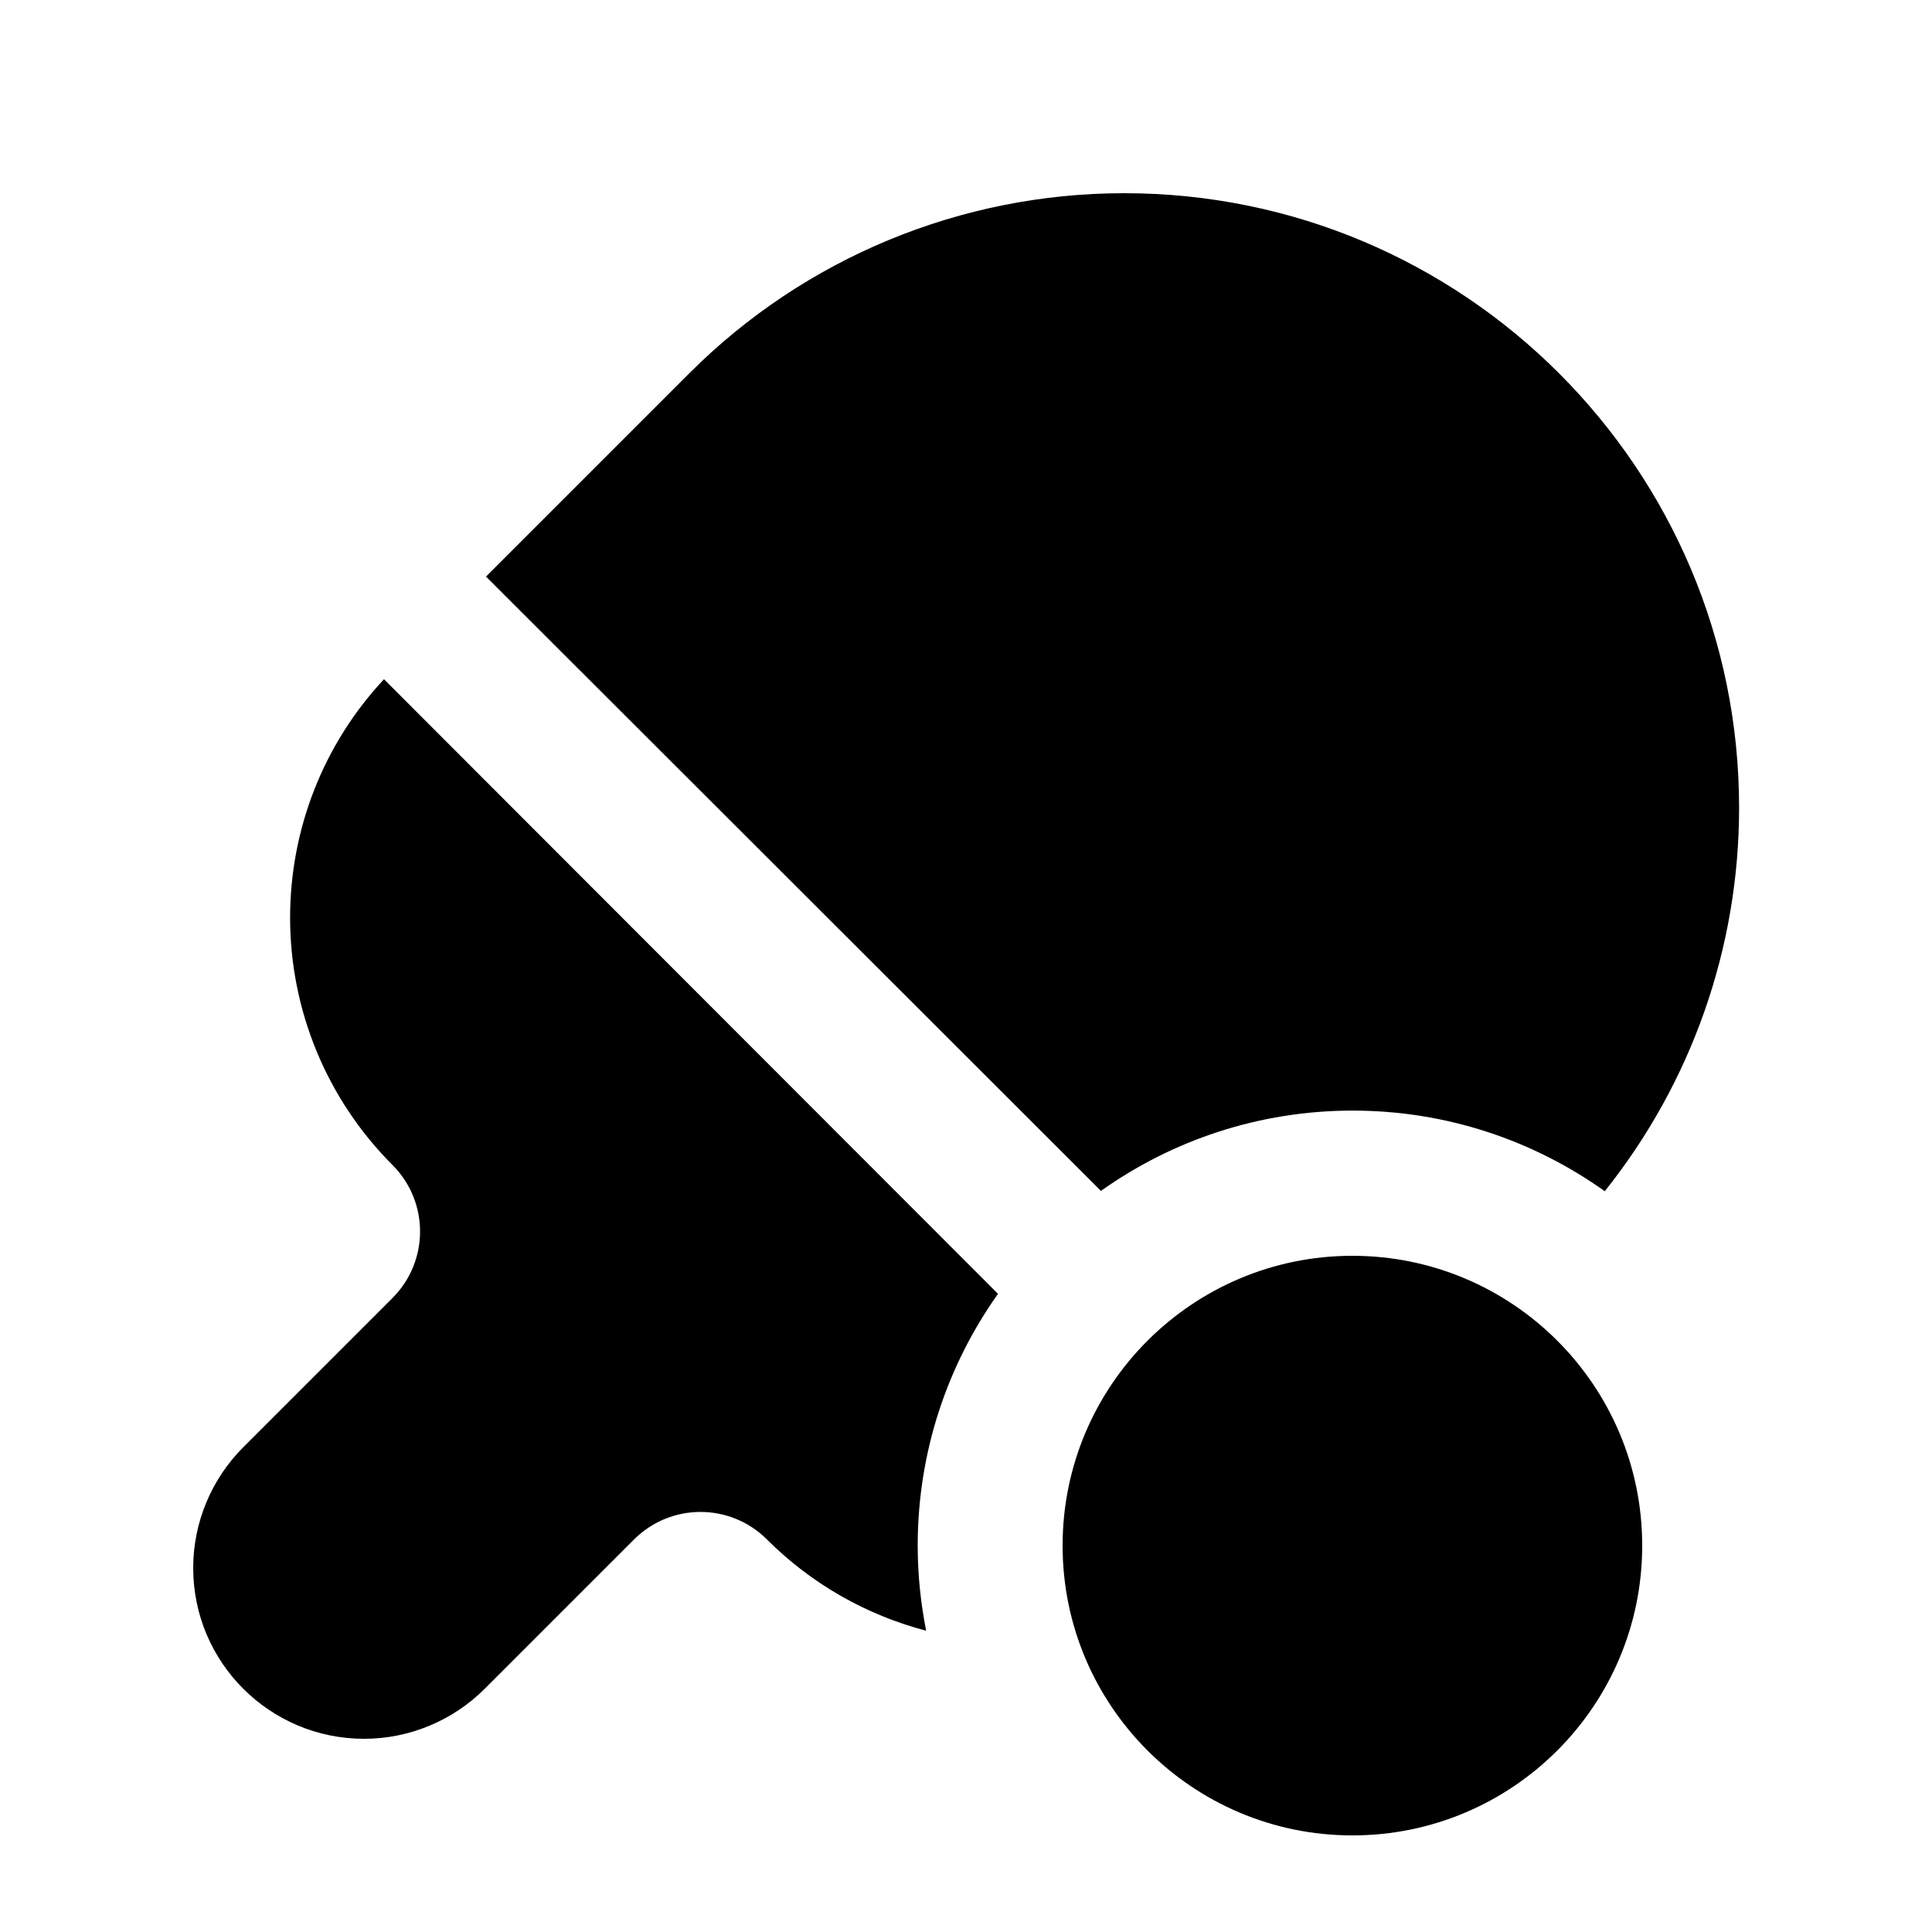
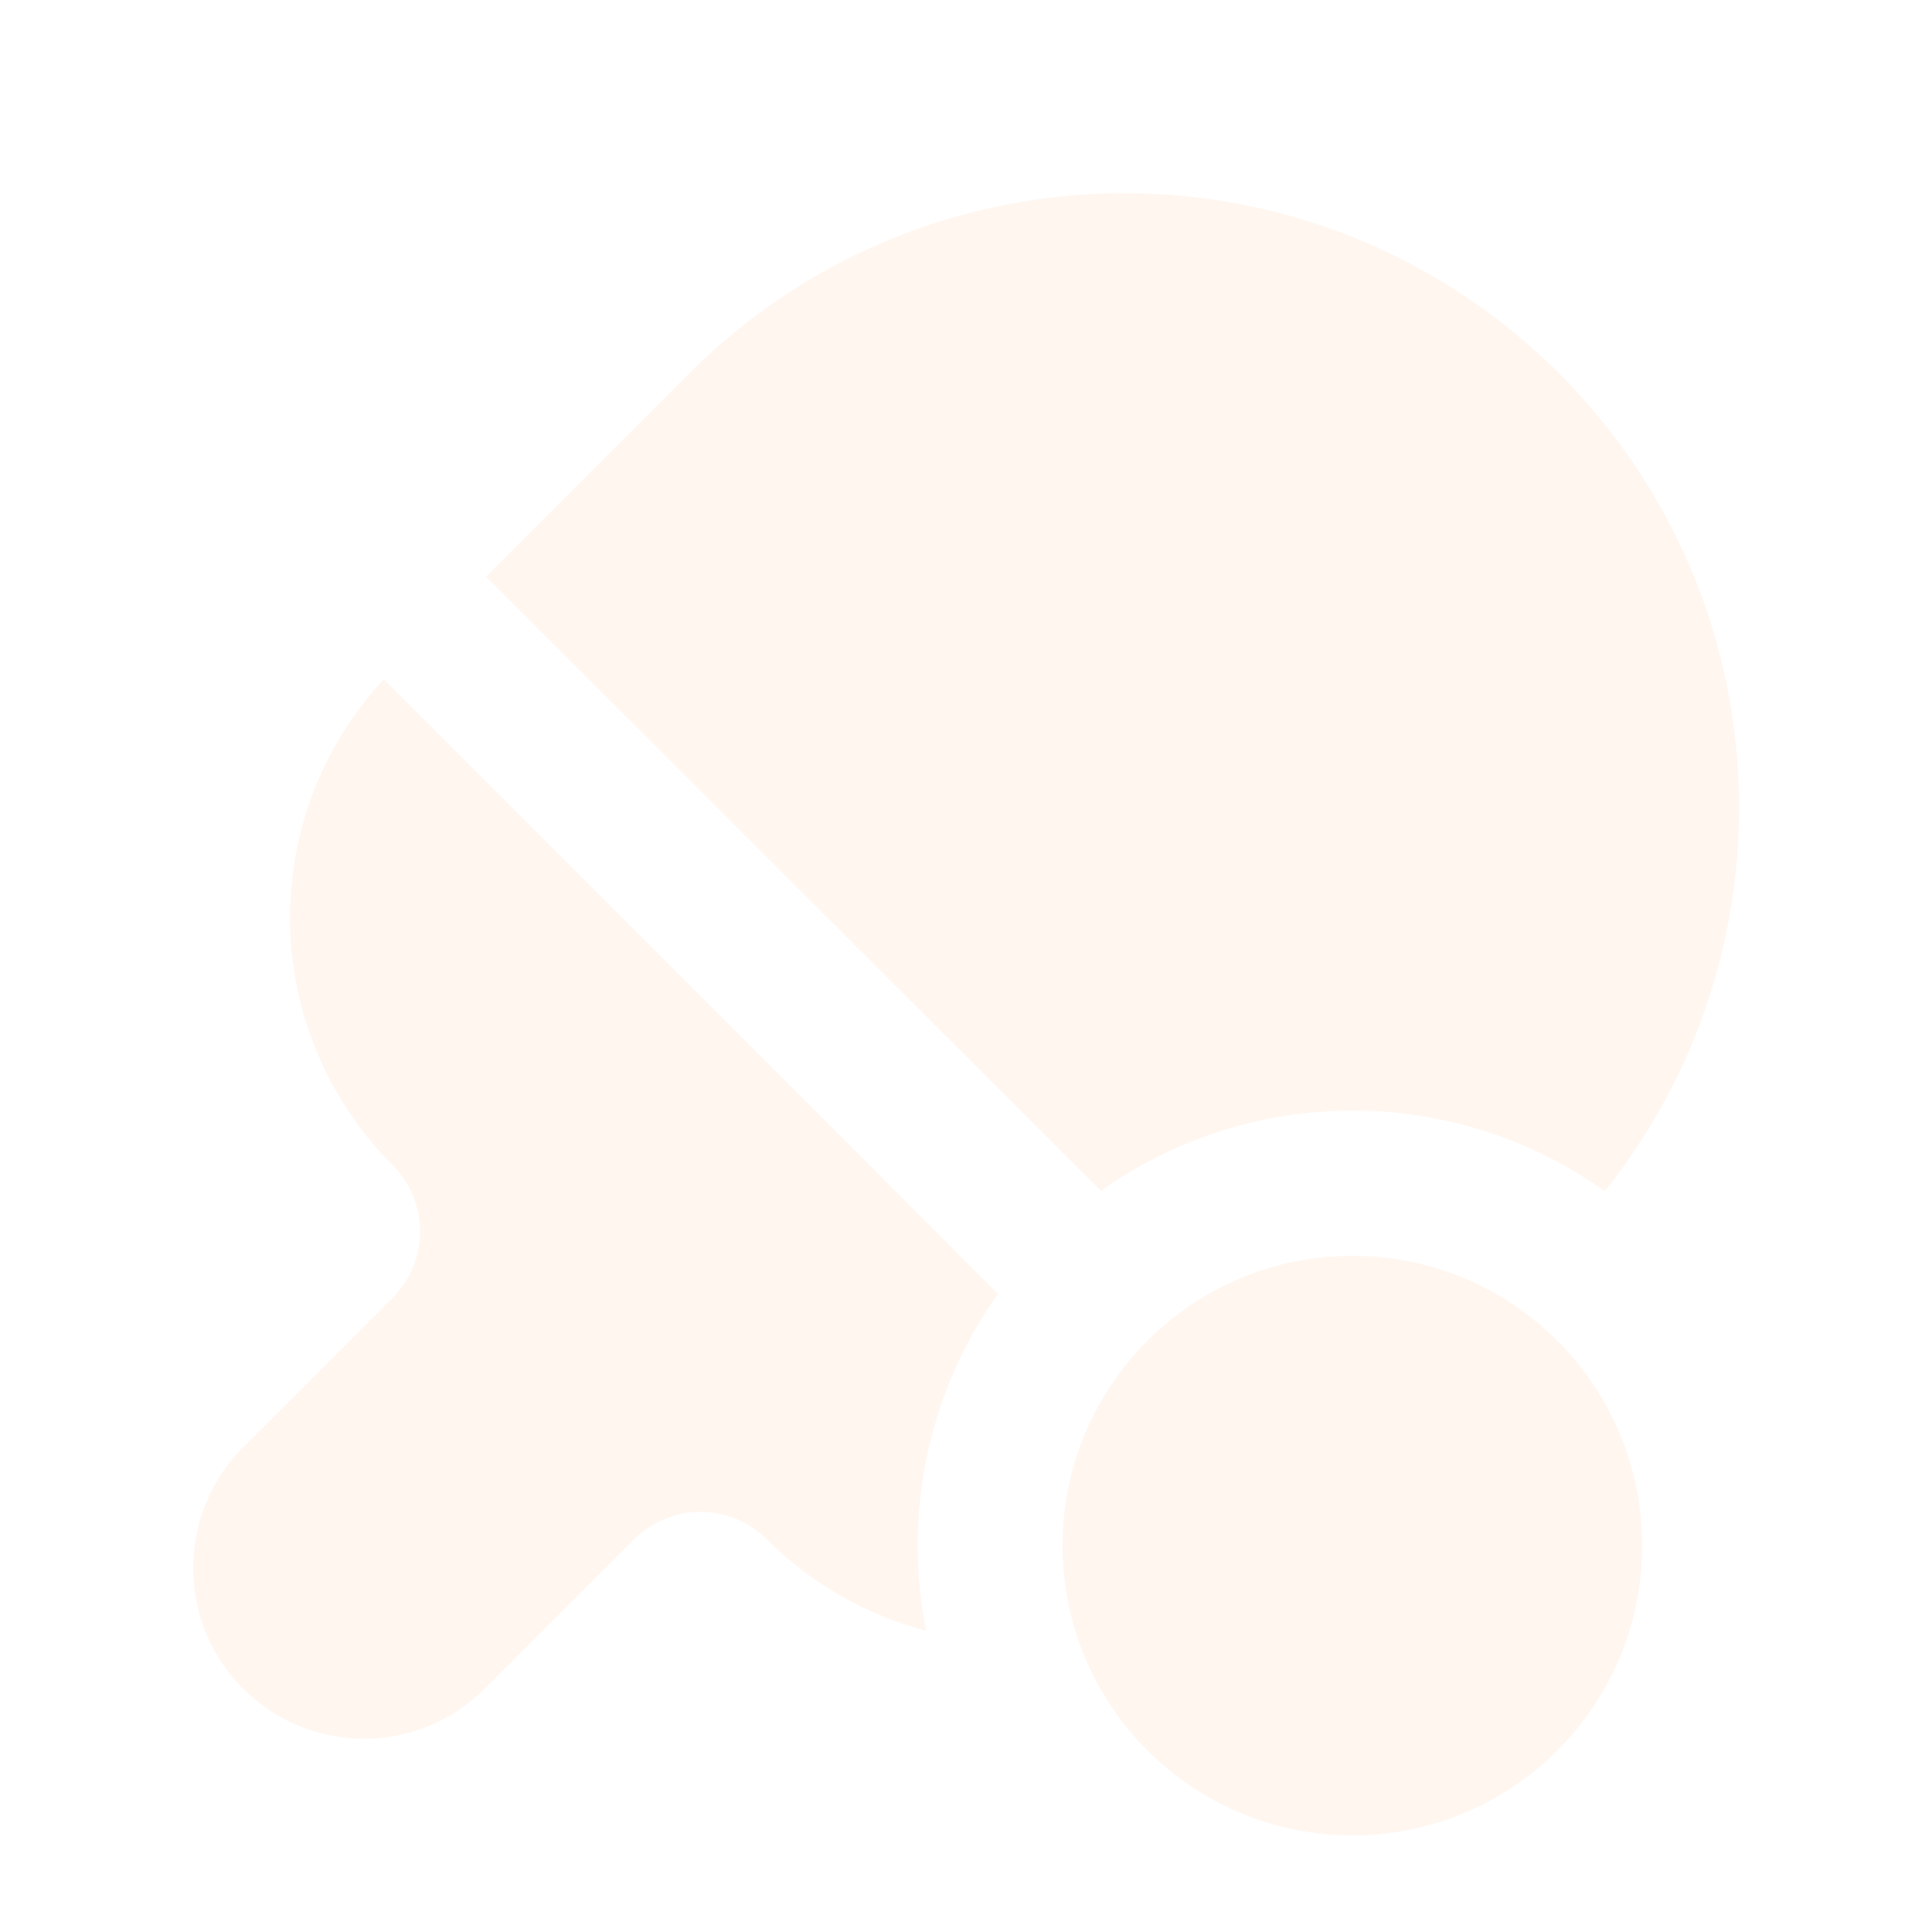
<svg xmlns="http://www.w3.org/2000/svg" viewBox="0 0 640 640">
-   <path d="M161 191L228.4 123.6C266.6 85.4 318.4 64 372.4 64C484.9 64 576.1 155.2 576.1 267.6C576.1 314 560.3 358.7 531.6 394.6C508 377.8 479.2 367.9 448.1 367.9C417 367.9 388.2 377.8 364.7 394.5L161 191zM304 512C304 521.7 305 531.1 306.8 540.2C287 535 268.8 524.7 254.1 510C241.9 497.8 222.2 497.8 210 510L160.6 559.4C150 570 135.6 576 120.6 576C89.4 576 64 550.7 64 519.4C64 504.4 70 490 80.6 479.4L130 430C142.2 417.8 142.2 398.1 130 385.9C108.3 364.2 96.1 334.7 96.1 304C96.1 274.6 107.2 246.4 127.2 225L330.6 428.6C313.9 452.1 304 480.9 304 512zM448 416C501 416 544 459 544 512C544 565 501 608 448 608C395 608 352 565 352 512C352 459 395 416 448 416z" />
+   <path fill="#fff6f0" d="M161 191L228.4 123.6C266.6 85.4 318.4 64 372.4 64C484.9 64 576.1 155.2 576.1 267.6C576.1 314 560.3 358.7 531.6 394.6C508 377.8 479.2 367.9 448.1 367.9C417 367.9 388.2 377.8 364.7 394.5L161 191zM304 512C304 521.7 305 531.1 306.8 540.2C287 535 268.8 524.7 254.1 510C241.9 497.8 222.2 497.8 210 510L160.6 559.4C150 570 135.6 576 120.6 576C89.4 576 64 550.7 64 519.4C64 504.4 70 490 80.6 479.4L130 430C142.2 417.8 142.2 398.1 130 385.9C108.3 364.2 96.1 334.7 96.1 304C96.1 274.6 107.2 246.4 127.2 225L330.6 428.6C313.9 452.1 304 480.9 304 512zM448 416C501 416 544 459 544 512C544 565 501 608 448 608C395 608 352 565 352 512C352 459 395 416 448 416z" />
</svg>
